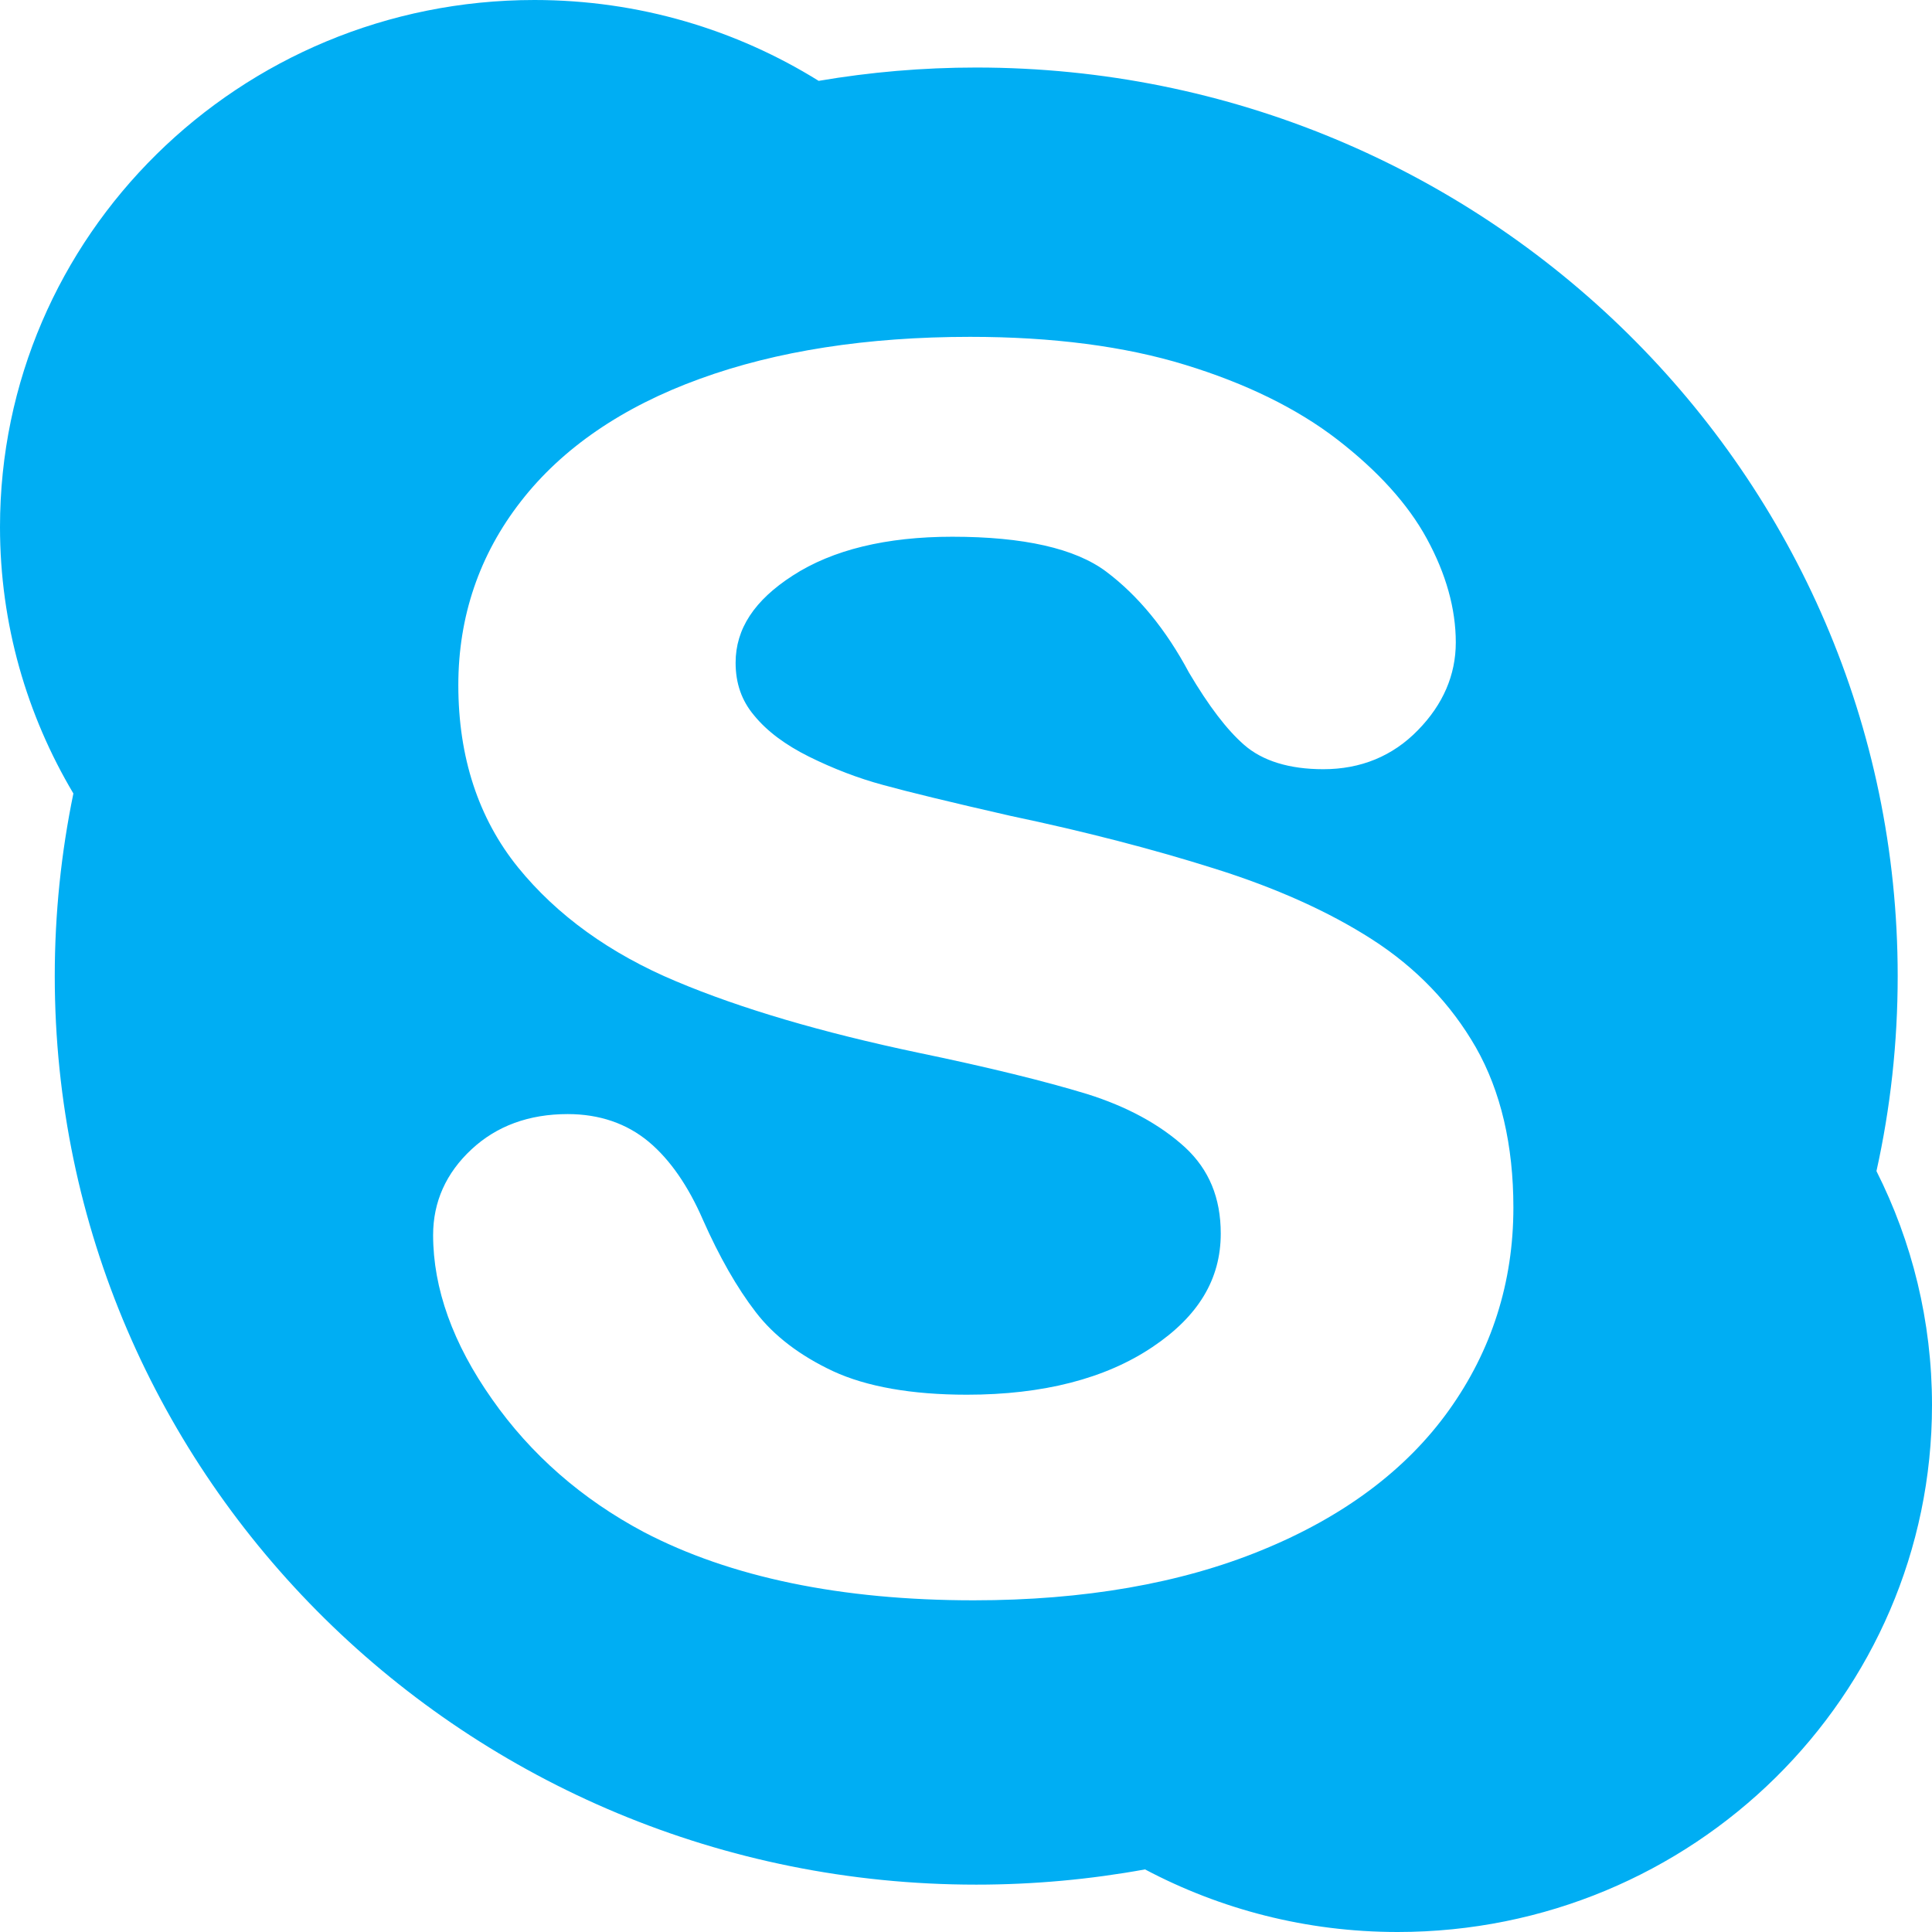
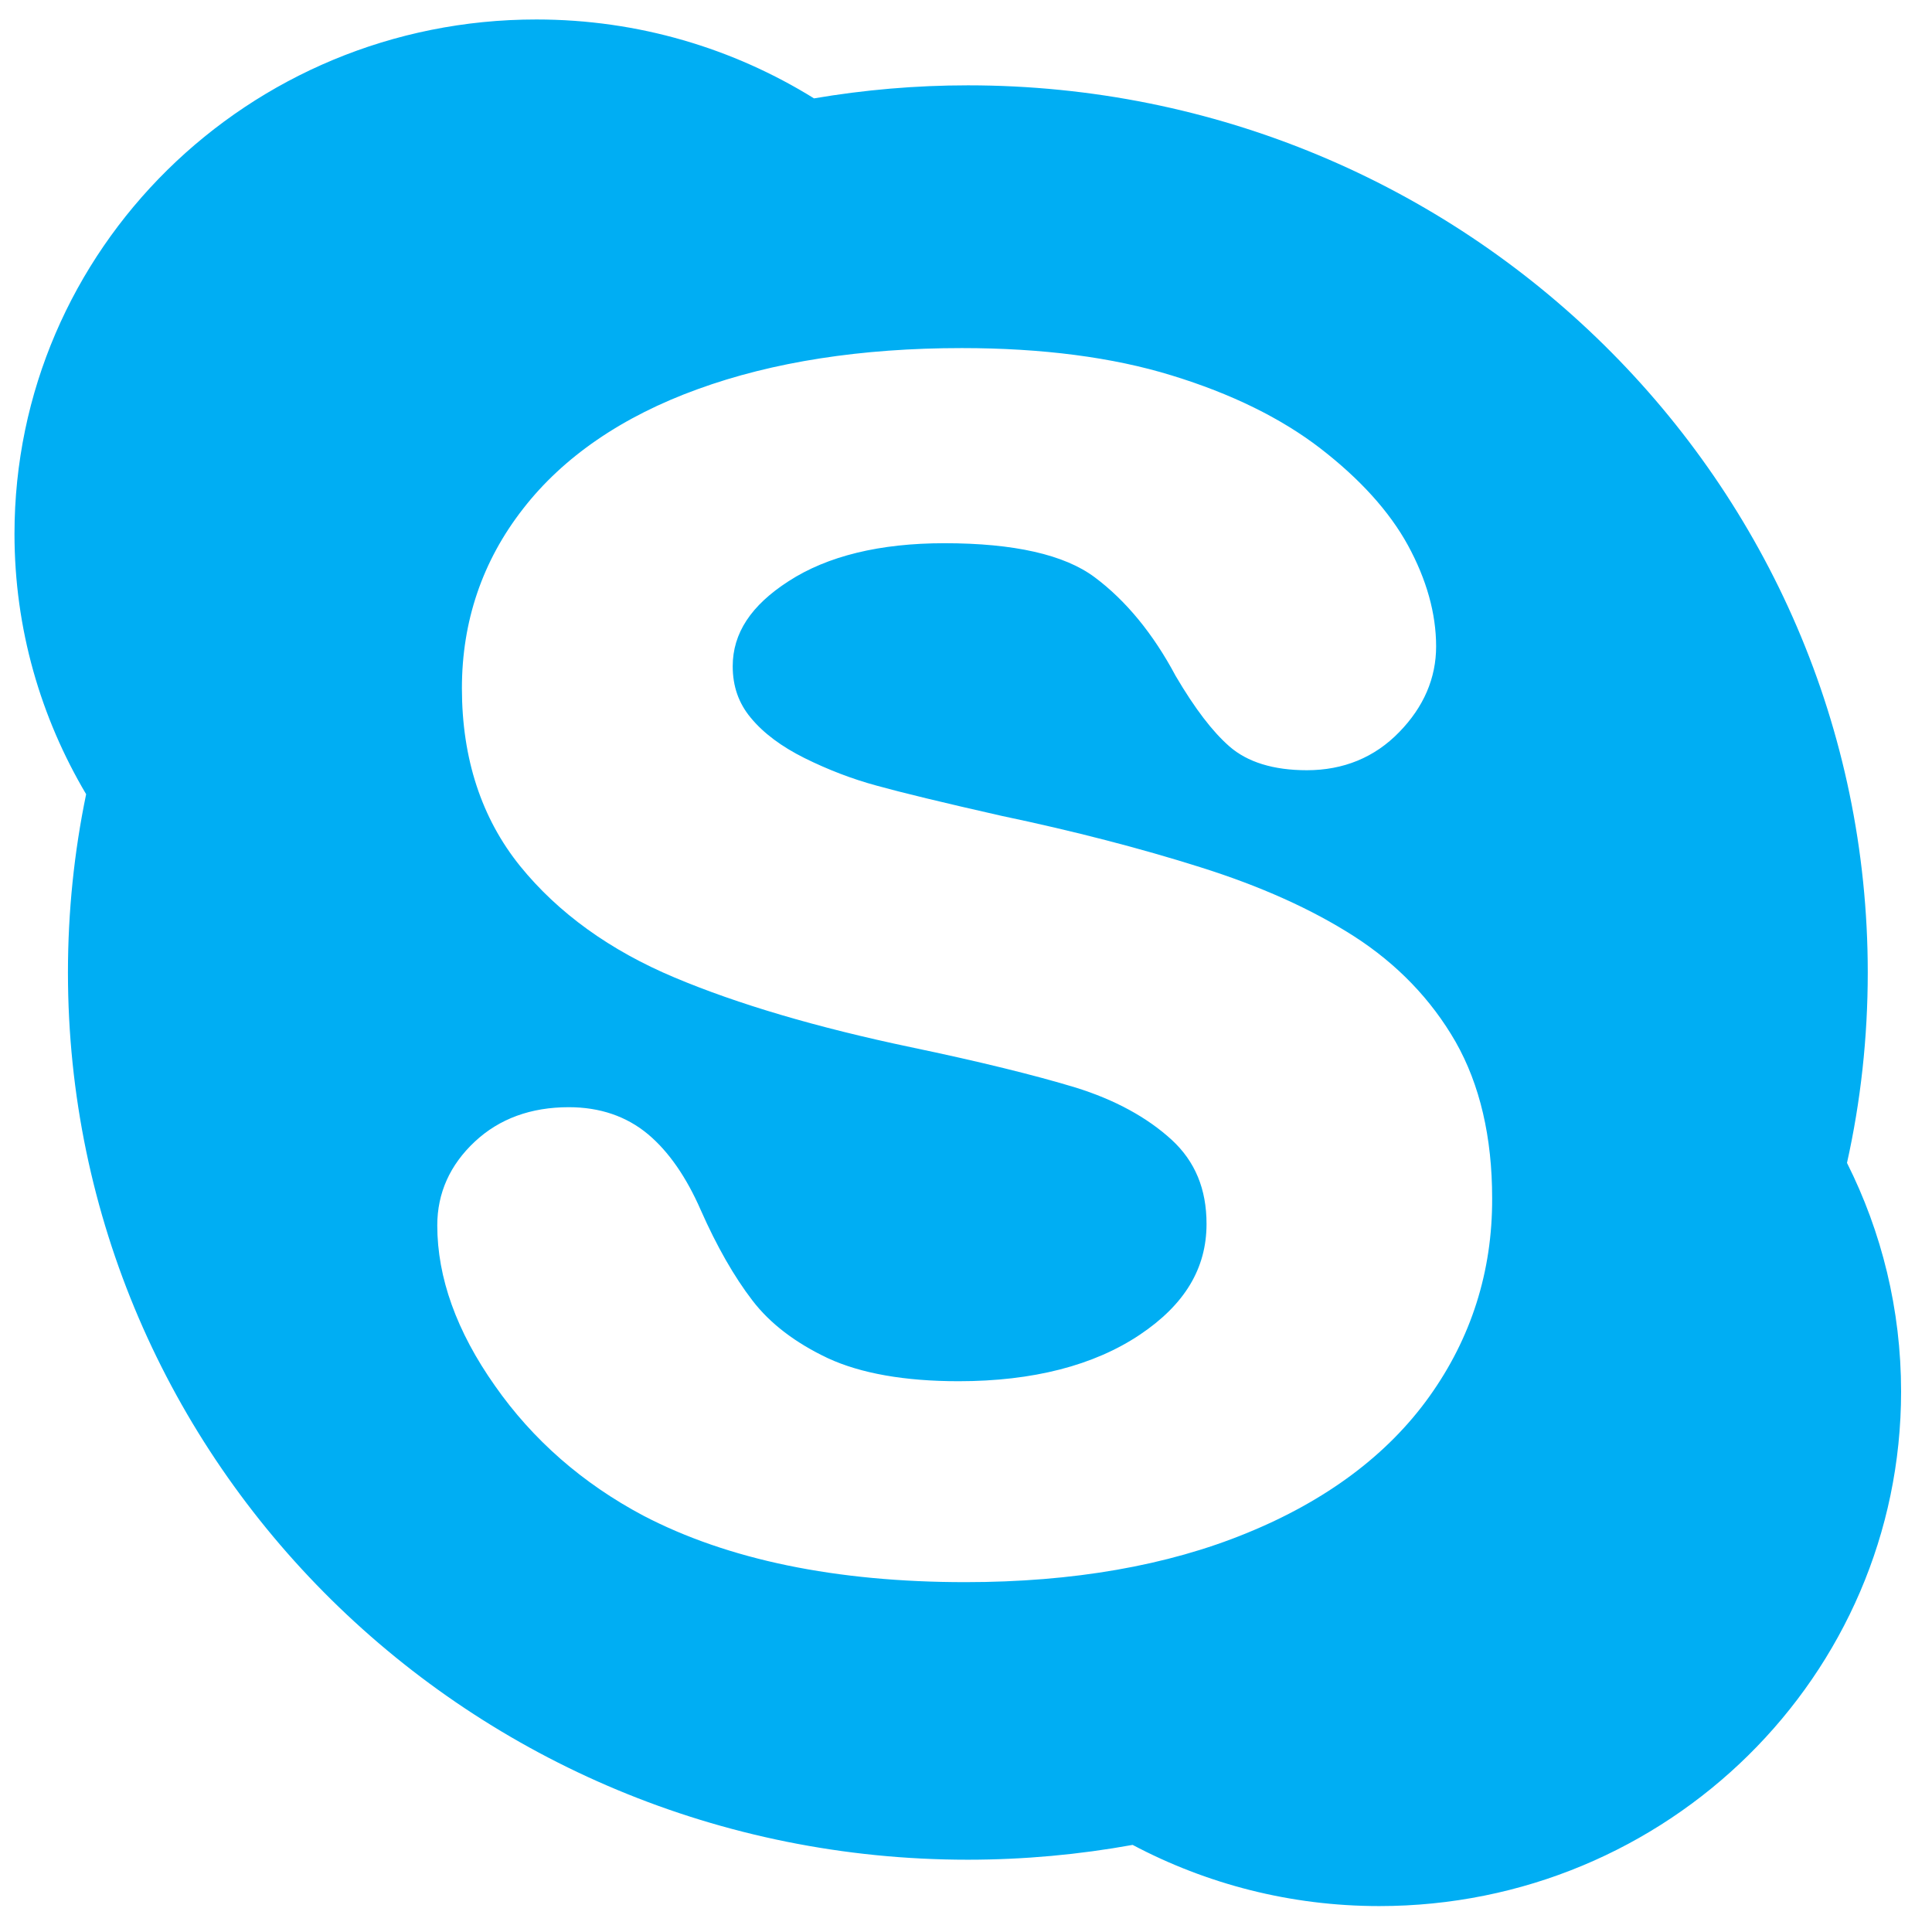
- <svg xmlns="http://www.w3.org/2000/svg" enable-background="new 0 0 128 128" id="skype-logo" version="1.1" viewBox="0 0 128 128" xml:space="preserve">
+ <svg xmlns="http://www.w3.org/2000/svg" version="1.1" id="skype-logo" x="0px" y="0px" viewBox="0 0 1200 1200" style="enable-background:new 0 0 1200 1200;" xml:space="preserve">
+   <style type="text/css">
+ 	.st0{fill:none;}
+ 	.st1{fill-rule:evenodd;clip-rule:evenodd;fill:#00AEF3;}
+ </style>
  <g id="_x31__stroke">
    <g id="Skype_1_">
-       <rect fill="none" height="128" width="128" />
-       <path clip-rule="evenodd" d="M95.992,93.435c-2.822,3.947-6.992,7.063-12.41,9.274    c-5.351,2.196-11.763,3.316-19.071,3.316c-8.768,0-16.12-1.521-21.863-4.526c-4.102-2.181-7.481-5.134-10.047-8.799    c-2.596-3.68-3.906-7.337-3.906-10.876c0-2.196,0.858-4.11,2.544-5.676c1.671-1.558,3.816-2.337,6.374-2.337    c2.092,0,3.906,0.616,5.373,1.84c1.407,1.18,2.611,2.923,3.582,5.156c1.084,2.448,2.258,4.511,3.5,6.121    c1.204,1.573,2.928,2.886,5.125,3.917c2.213,1.024,5.2,1.558,8.865,1.558c5.05,0,9.189-1.068,12.297-3.16    c3.048-2.04,4.523-4.503,4.523-7.515c0-2.367-0.775-4.236-2.356-5.705c-1.671-1.528-3.861-2.715-6.517-3.546    c-2.777-0.846-6.54-1.773-11.198-2.738c-6.344-1.335-11.725-2.916-16-4.718c-4.38-1.832-7.91-4.377-10.491-7.56    c-2.619-3.242-3.951-7.3-3.951-12.071c0-4.54,1.392-8.643,4.147-12.175c2.724-3.509,6.713-6.254,11.853-8.116    c5.065-1.847,11.086-2.782,17.912-2.782c5.449,0,10.243,0.623,14.246,1.855c4.026,1.232,7.413,2.893,10.077,4.948    c2.687,2.077,4.689,4.281,5.938,6.581c1.264,2.322,1.912,4.629,1.912,6.863c0,2.152-0.843,4.11-2.506,5.809    c-1.671,1.721-3.786,2.589-6.269,2.589c-2.258,0-4.034-0.549-5.253-1.617c-1.144-1.002-2.333-2.56-3.65-4.785    c-1.52-2.849-3.364-5.097-5.479-6.685c-2.055-1.543-5.479-2.315-10.198-2.315c-4.365,0-7.932,0.861-10.574,2.574    c-2.544,1.64-3.785,3.531-3.785,5.772c0,1.365,0.399,2.515,1.227,3.494c0.858,1.053,2.085,1.959,3.635,2.73    c1.603,0.794,3.259,1.432,4.914,1.877c1.693,0.467,4.538,1.157,8.444,2.048c4.944,1.039,9.483,2.218,13.494,3.487    c4.071,1.276,7.579,2.849,10.453,4.696c2.92,1.877,5.23,4.281,6.879,7.159c1.648,2.901,2.484,6.462,2.484,10.609    C100.267,84.962,98.822,89.481,95.992,93.435z M124.32,77.588c0.926-4.169,1.407-8.487,1.407-12.924    c0-33.237-27.326-60.19-61.05-60.19c-3.552,0-7.037,0.304-10.438,0.883C48.783,1.966,42.325,0,35.409,0    C15.849,0,0,15.624,0,34.914c0,6.44,1.776,12.464,4.862,17.657c-0.805,3.902-1.234,7.953-1.234,12.093    c0,33.252,27.334,60.198,61.05,60.198c3.823,0,7.556-0.349,11.183-1.009C80.85,126.494,86.54,128,92.598,128    C112.151,128,128,112.368,128,93.094C128,87.522,126.675,82.262,124.32,77.588z" fill="#00AEF3" fill-rule="evenodd" id="Skype" />
+       <rect x="9" y="12" class="st0" width="1171.8" height="1171.8" />
+       <path id="Skype" class="st1" d="M887.8,867.4c-25.8,36.1-64,64.7-113.6,84.9c-49,20.1-107.7,30.4-174.6,30.4    c-80.3,0-147.6-13.9-200.2-41.4c-37.6-20-68.5-47-92-80.6c-23.8-33.7-35.8-67.2-35.8-99.6c0-20.1,7.9-37.6,23.3-52    c15.3-14.3,34.9-21.4,58.4-21.4c19.2,0,35.8,5.6,49.2,16.8c12.9,10.8,23.9,26.8,32.8,47.2c9.9,22.4,20.7,41.3,32,56    c11,14.4,26.8,26.4,46.9,35.9c20.3,9.4,47.6,14.3,81.2,14.3c46.2,0,84.1-9.8,112.6-28.9c27.9-18.7,41.4-41.2,41.4-68.8    c0-21.7-7.1-38.8-21.6-52.2c-15.3-14-35.3-24.9-59.7-32.5c-25.4-7.7-59.9-16.2-102.5-25.1c-58.1-12.2-107.3-26.7-146.5-43.2    c-40.1-16.8-72.4-40.1-96-69.2c-24-29.7-36.2-66.8-36.2-110.5c0-41.6,12.7-79.1,38-111.5c24.9-32.1,61.5-57.3,108.5-74.3    c46.4-16.9,101.5-25.5,164-25.5c49.9,0,93.8,5.7,130.4,17c36.9,11.3,67.9,26.5,92.3,45.3c24.6,19,42.9,39.2,54.4,60.2    c11.6,21.3,17.5,42.4,17.5,62.8c0,19.7-7.7,37.6-22.9,53.2c-15.3,15.8-34.7,23.7-57.4,23.7c-20.7,0-36.9-5-48.1-14.8    c-10.5-9.2-21.4-23.4-33.4-43.8c-13.9-26.1-30.8-46.7-50.2-61.2c-18.8-14.1-50.2-21.2-93.4-21.2c-40,0-72.6,7.9-96.8,23.6    c-23.3,15-34.7,32.3-34.7,52.8c0,12.5,3.7,23,11.2,32c7.9,9.6,19.1,17.9,33.3,25c14.7,7.3,29.8,13.1,45,17.2    c15.5,4.3,41.5,10.6,77.3,18.7c45.3,9.5,86.8,20.3,123.5,31.9c37.3,11.7,69.4,26.1,95.7,43c26.7,17.2,47.9,39.2,63,65.5    c15.1,26.6,22.7,59.2,22.7,97.1C927,789.8,913.7,831.2,887.8,867.4z M1147.2,722.3c8.5-38.2,12.9-77.7,12.9-118.3    c0-304.3-250.2-551-558.9-551c-32.5,0-64.4,2.8-95.6,8.1c-50-31-109.1-49-172.4-49C154.1,12,9,155,9,331.6    c0,59,16.3,114.1,44.5,161.7C46.1,529,42.2,566.1,42.2,604c0,304.4,250.2,551.1,558.9,551.1c35,0,69.2-3.2,102.4-9.2    c45.7,24.2,97.8,38,153.2,38c179,0,324.1-143.1,324.1-319.6C1180.8,813.3,1168.7,765.1,1147.2,722.3z" />
    </g>
  </g>
</svg>
